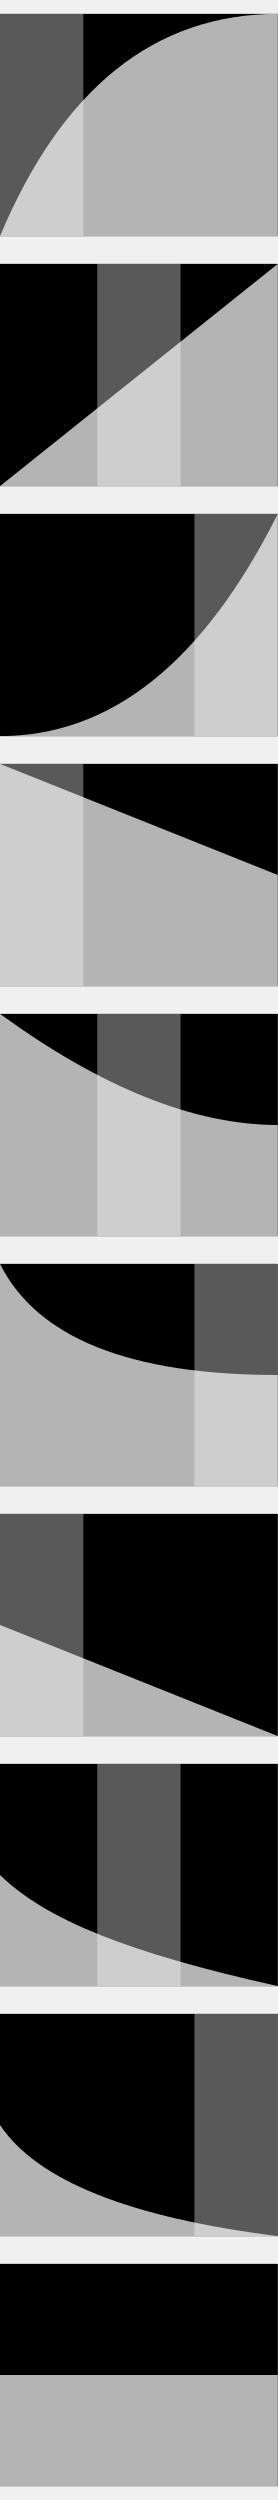
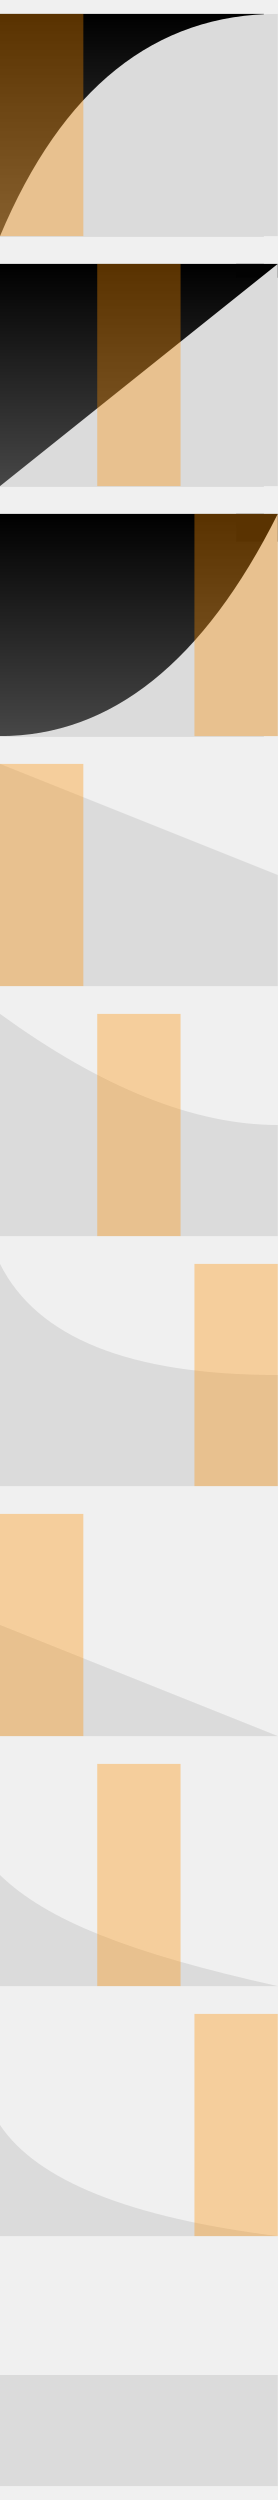
<svg xmlns="http://www.w3.org/2000/svg" width="20" height="180" fill="none">
-   <path d="M20 1H0v16h20V1Z" fill="#000" />
-   <path opacity=".35" d="M20 1H0v16h20V1Z" fill="#000" />
-   <path fill-rule="evenodd" clip-rule="evenodd" d="M20 17H0C4.48 6.333 11.146 1 20 1v16Z" fill="#B4B4B4" />
-   <path opacity=".35" d="M6 1H0v16h6V1Z" fill="#fff" />
-   <path d="M20 19H0v16h20V19Z" fill="#000" />
-   <path opacity=".35" d="M20 19H0v16h20V19Z" fill="#000" />
-   <path fill-rule="evenodd" clip-rule="evenodd" d="m0 35 20-16v16H0Z" fill="#B4B4B4" />
-   <path opacity=".35" d="M13 19H7v16h6V19Z" fill="#fff" />
-   <path d="M20 37H0v16h20V37Z" fill="#000" />
-   <path opacity=".35" d="M20 37H0v16h20V37Z" fill="#000" />
-   <path fill-rule="evenodd" clip-rule="evenodd" d="M20 53H0c8 0 14.667-5.333 20-16v16Z" fill="#B4B4B4" />
-   <path opacity=".35" d="M20 37h-6v16h6V37Z" fill="#fff" />
-   <path d="M20 55H0v16h20V55Z" fill="#000" />
-   <path opacity=".35" d="M20 55H0v16h20V55Z" fill="#000" />
-   <path fill-rule="evenodd" clip-rule="evenodd" d="M0 55v16h20v-8L0 55Z" fill="#B4B4B4" />
-   <path opacity=".35" d="M6 55H0v16h6V55Z" fill="#fff" />
-   <path d="M20 73H0v16h20V73Z" fill="#000" />
-   <path opacity=".35" d="M20 73H0v16h20V73Z" fill="#000" />
-   <path fill-rule="evenodd" clip-rule="evenodd" d="M0 73v16h20v-8c-6 0-12.667-2.667-20-8Z" fill="#B4B4B4" />
-   <path opacity=".35" d="M13 73H7v16h6V73Z" fill="#fff" />
-   <path d="M20 91H0v16h20V91Z" fill="#000" />
-   <path opacity=".35" d="M20 91H0v16h20V91Z" fill="#000" />
-   <path fill-rule="evenodd" clip-rule="evenodd" d="M0 91v16h20v-8C9.333 99 2.667 96.333 0 91Z" fill="#B4B4B4" />
-   <path opacity=".35" d="M20 91h-6v16h6V91Z" fill="#fff" />
-   <path d="M20 109H0v16h20v-16Z" fill="#000" />
-   <path opacity=".35" d="M20 109H0v16h20v-16Z" fill="#000" />
-   <path fill-rule="evenodd" clip-rule="evenodd" d="M0 117v8h20l-20-8Z" fill="#B4B4B4" />
-   <path opacity=".35" d="M6 109H0v16h6v-16Z" fill="#fff" />
-   <path d="M20 127H0v16h20v-16Z" fill="#000" />
-   <path opacity=".35" d="M20 127H0v16h20v-16Z" fill="#000" />
-   <path fill-rule="evenodd" clip-rule="evenodd" d="M0 135v8h20c-10.718-2.379-16.667-4.757-20-8Z" fill="#B4B4B4" />
-   <path opacity=".35" d="M13 127H7v16h6v-16Z" fill="#fff" />
-   <path d="M20 145H0v16h20v-16Z" fill="#000" />
-   <path opacity=".35" d="M20 145H0v16h20v-16Z" fill="#000" />
-   <path fill-rule="evenodd" clip-rule="evenodd" d="M0 153v8h20c-10.667-1.333-17.333-4-20-8Z" fill="#B4B4B4" />
-   <path opacity=".35" d="M20 145h-6v16h6v-16Z" fill="#fff" />
-   <path d="M20 163H0v16h20v-16Z" fill="#000" />
-   <path opacity=".35" d="M20 163H0v16h20v-16Z" fill="#000" />
-   <path d="M20 171H0v8h20v-8Z" fill="#B4B4B4" />
+   <path fill="url(#a)" d="M0 1h19v16H0z" />
+   <path fill-rule="evenodd" clip-rule="evenodd" d="M20 17H0C4.48 6.333 11.146 1 20 1v16Z" fill="#DBDBDB" />
+   <path opacity=".35" d="M6 1H0v16h6V1Z" fill="#FF9000" />
+   <path fill="url(#b)" d="M0 19h19v16H0z" />
+   <path fill="#020202" d="M17 19h3v1h-3z" />
+   <path fill-rule="evenodd" clip-rule="evenodd" d="m0 35 20-16v16H0Z" fill="#DBDBDB" />
+   <path opacity=".35" d="M13 19H7v16h6V19Z" fill="#FF9000" />
+   <path fill="url(#c)" d="M0 37h19v16H0z" />
+   <path fill="#020202" d="M17 37h3v2h-3z" />
+   <path fill-rule="evenodd" clip-rule="evenodd" d="M20 53H0c8 0 14.667-5.333 20-16v16Z" fill="#DBDBDB" />
+   <path opacity=".35" d="M20 37h-6v16h6V37Z" fill="#FF9000" />
+   <path fill-rule="evenodd" clip-rule="evenodd" d="M0 55v16h20v-8L0 55Z" fill="#DBDBDB" />
+   <path opacity=".35" d="M6 55H0v16h6V55Z" fill="#FF9000" />
+   <path fill-rule="evenodd" clip-rule="evenodd" d="M0 73v16h20v-8c-6 0-12.667-2.667-20-8Z" fill="#DBDBDB" />
+   <path opacity=".35" d="M13 73H7v16h6V73Z" fill="#FF9000" />
+   <path fill-rule="evenodd" clip-rule="evenodd" d="M0 91v16h20v-8C9.333 99 2.667 96.333 0 91Z" fill="#DBDBDB" />
+   <path opacity=".35" d="M20 91h-6v16h6V91Z" fill="#FF9000" />
+   <path fill-rule="evenodd" clip-rule="evenodd" d="M0 117v8h20l-20-8Z" fill="#DBDBDB" />
+   <path opacity=".35" d="M6 109H0v16h6v-16Z" fill="#FF9000" />
+   <path fill-rule="evenodd" clip-rule="evenodd" d="M0 135v8h20c-10.718-2.379-16.667-4.757-20-8Z" fill="#DBDBDB" />
+   <path opacity=".35" d="M13 127H7v16h6v-16Z" fill="#FF9000" />
+   <path fill-rule="evenodd" clip-rule="evenodd" d="M0 153v8h20c-10.667-1.333-17.333-4-20-8Z" fill="#DBDBDB" />
+   <path opacity=".35" d="M20 145h-6v16h6v-16Z" fill="#FF9000" />
+   <path fill="#DBDBDB" d="M0 171h20v8H0z" />
+   <defs>
+     <linearGradient id="a" x1="9.5" y1="1" x2="9.5" y2="17" gradientUnits="userSpaceOnUse">
+       <stop />
+       <stop offset="1" stop-color="#474747" />
+     </linearGradient>
+     <linearGradient id="b" x1="9.5" y1="19" x2="9.5" y2="35" gradientUnits="userSpaceOnUse">
+       <stop />
+       <stop offset="1" stop-color="#474747" />
+     </linearGradient>
+     <linearGradient id="c" x1="9.5" y1="37" x2="9.5" y2="53" gradientUnits="userSpaceOnUse">
+       <stop />
+       <stop offset="1" stop-color="#474747" />
+     </linearGradient>
+   </defs>
</svg>
